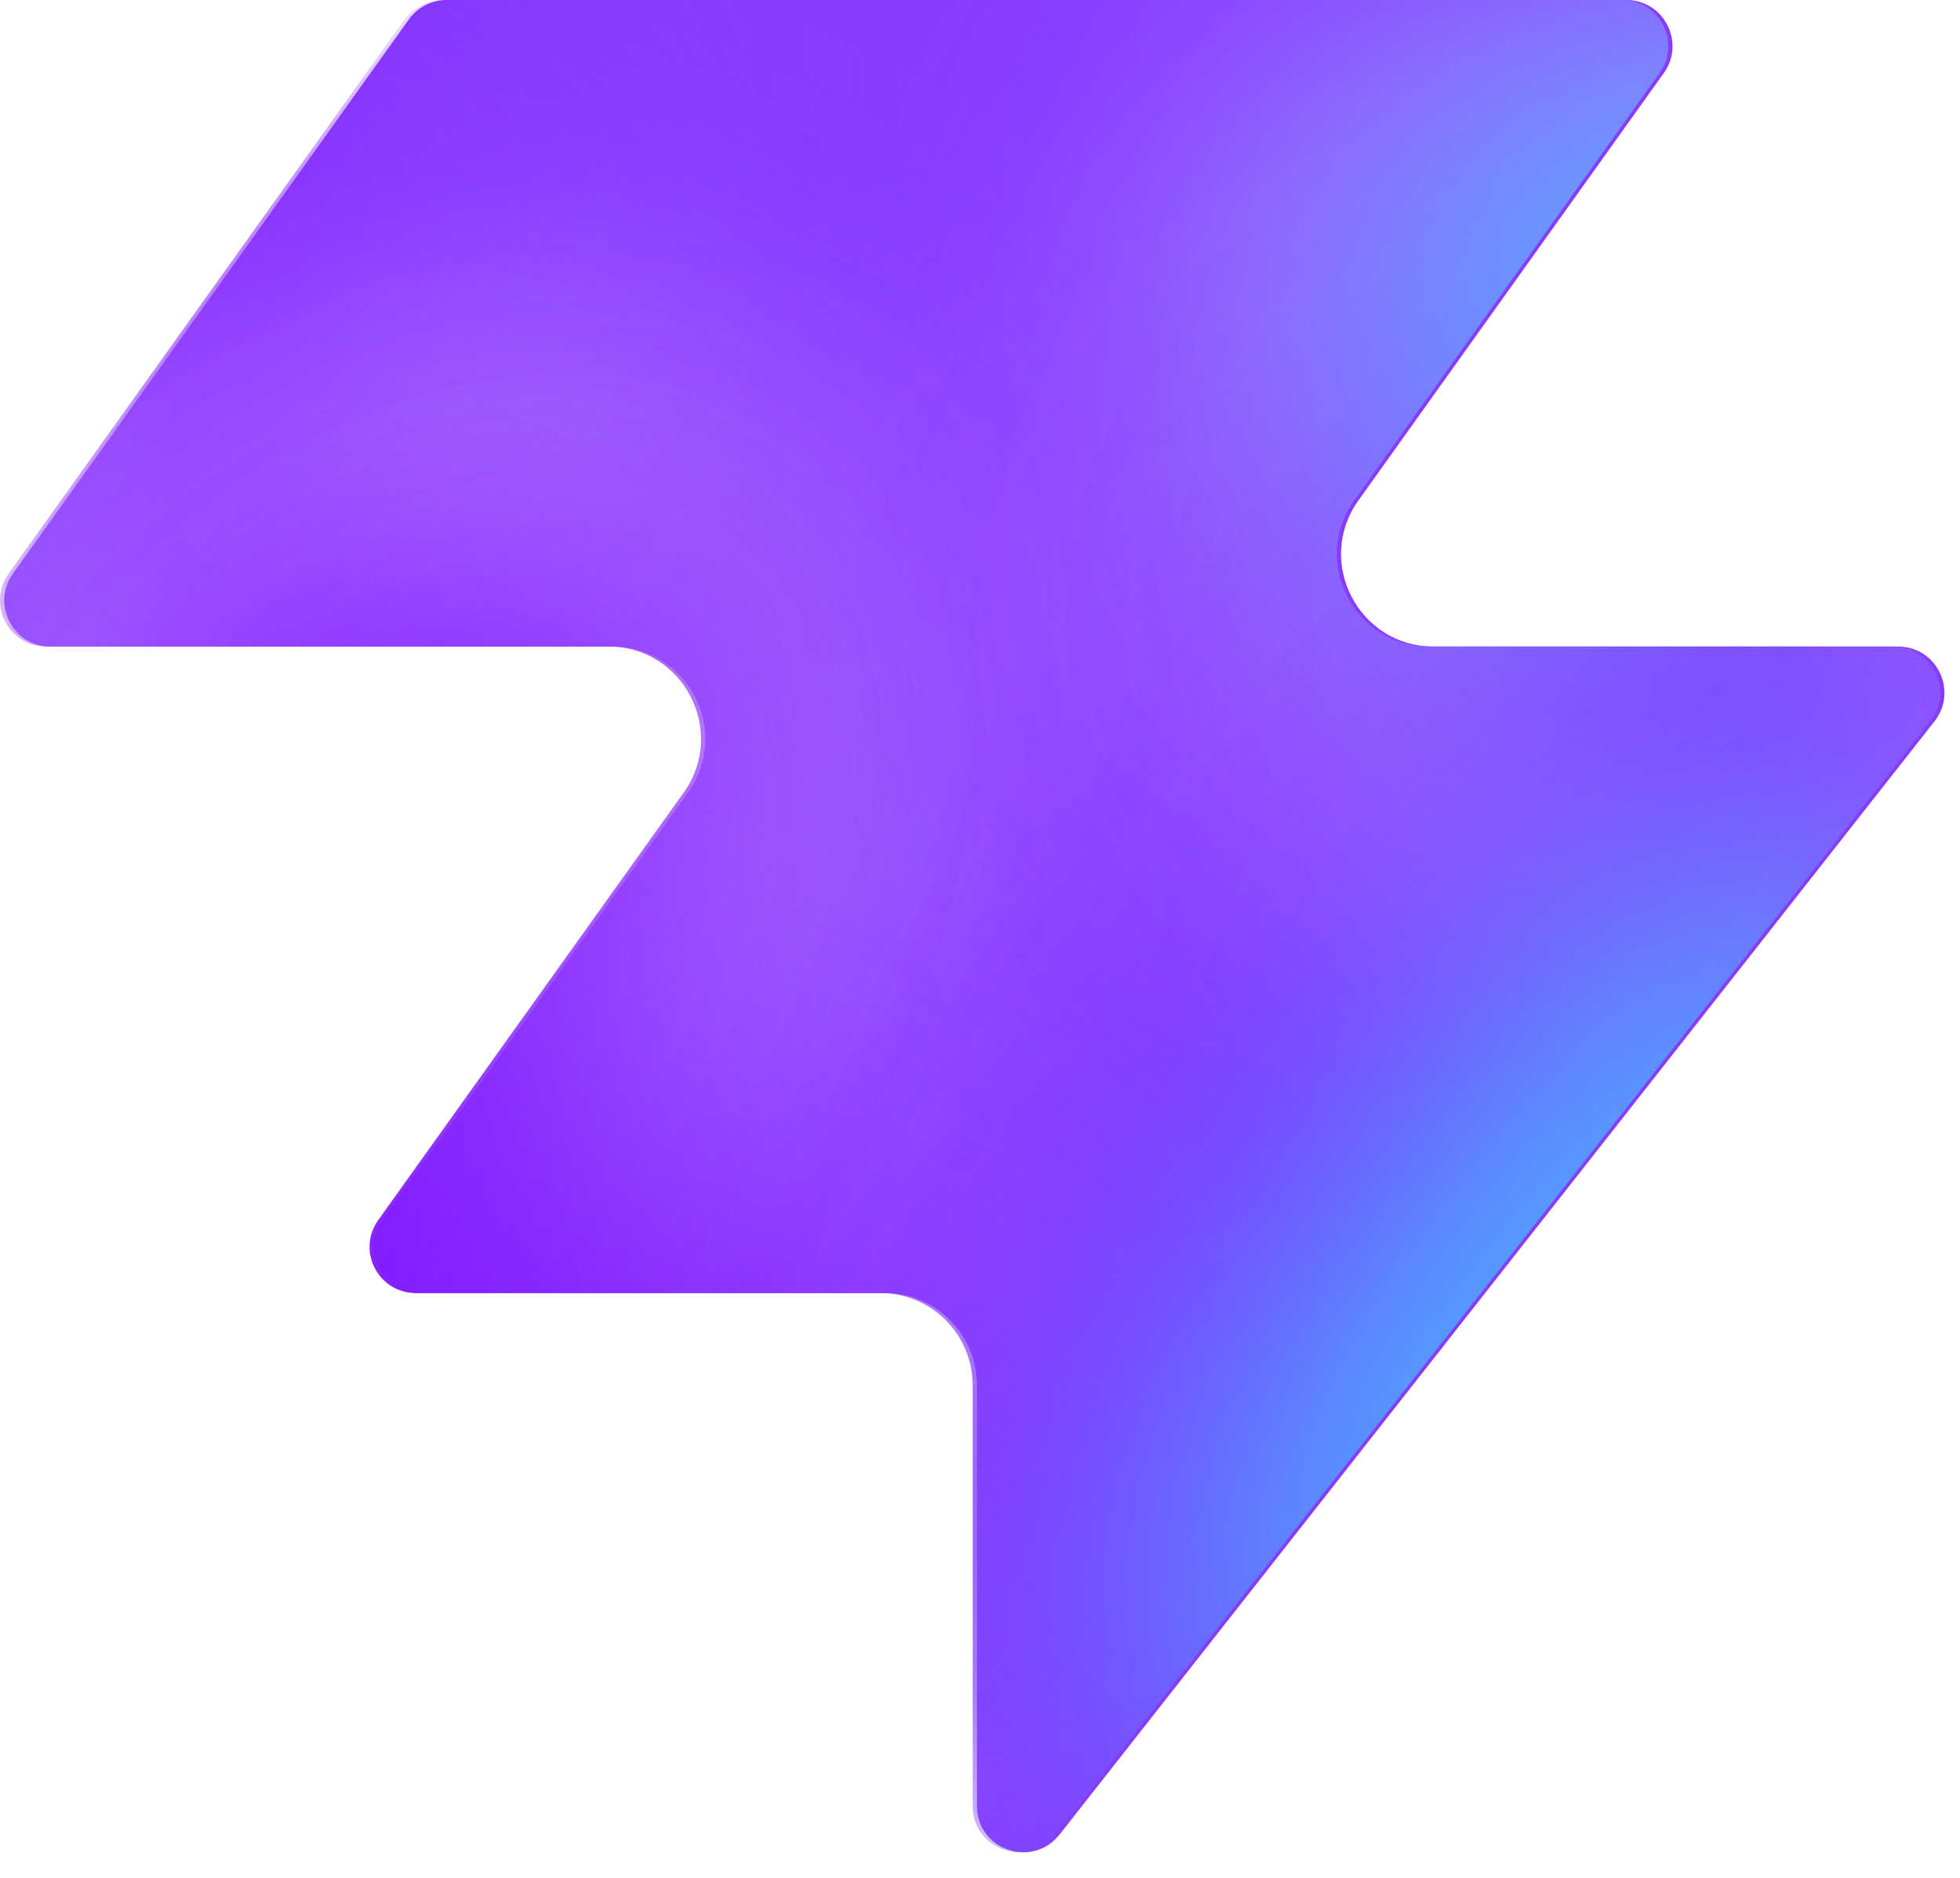
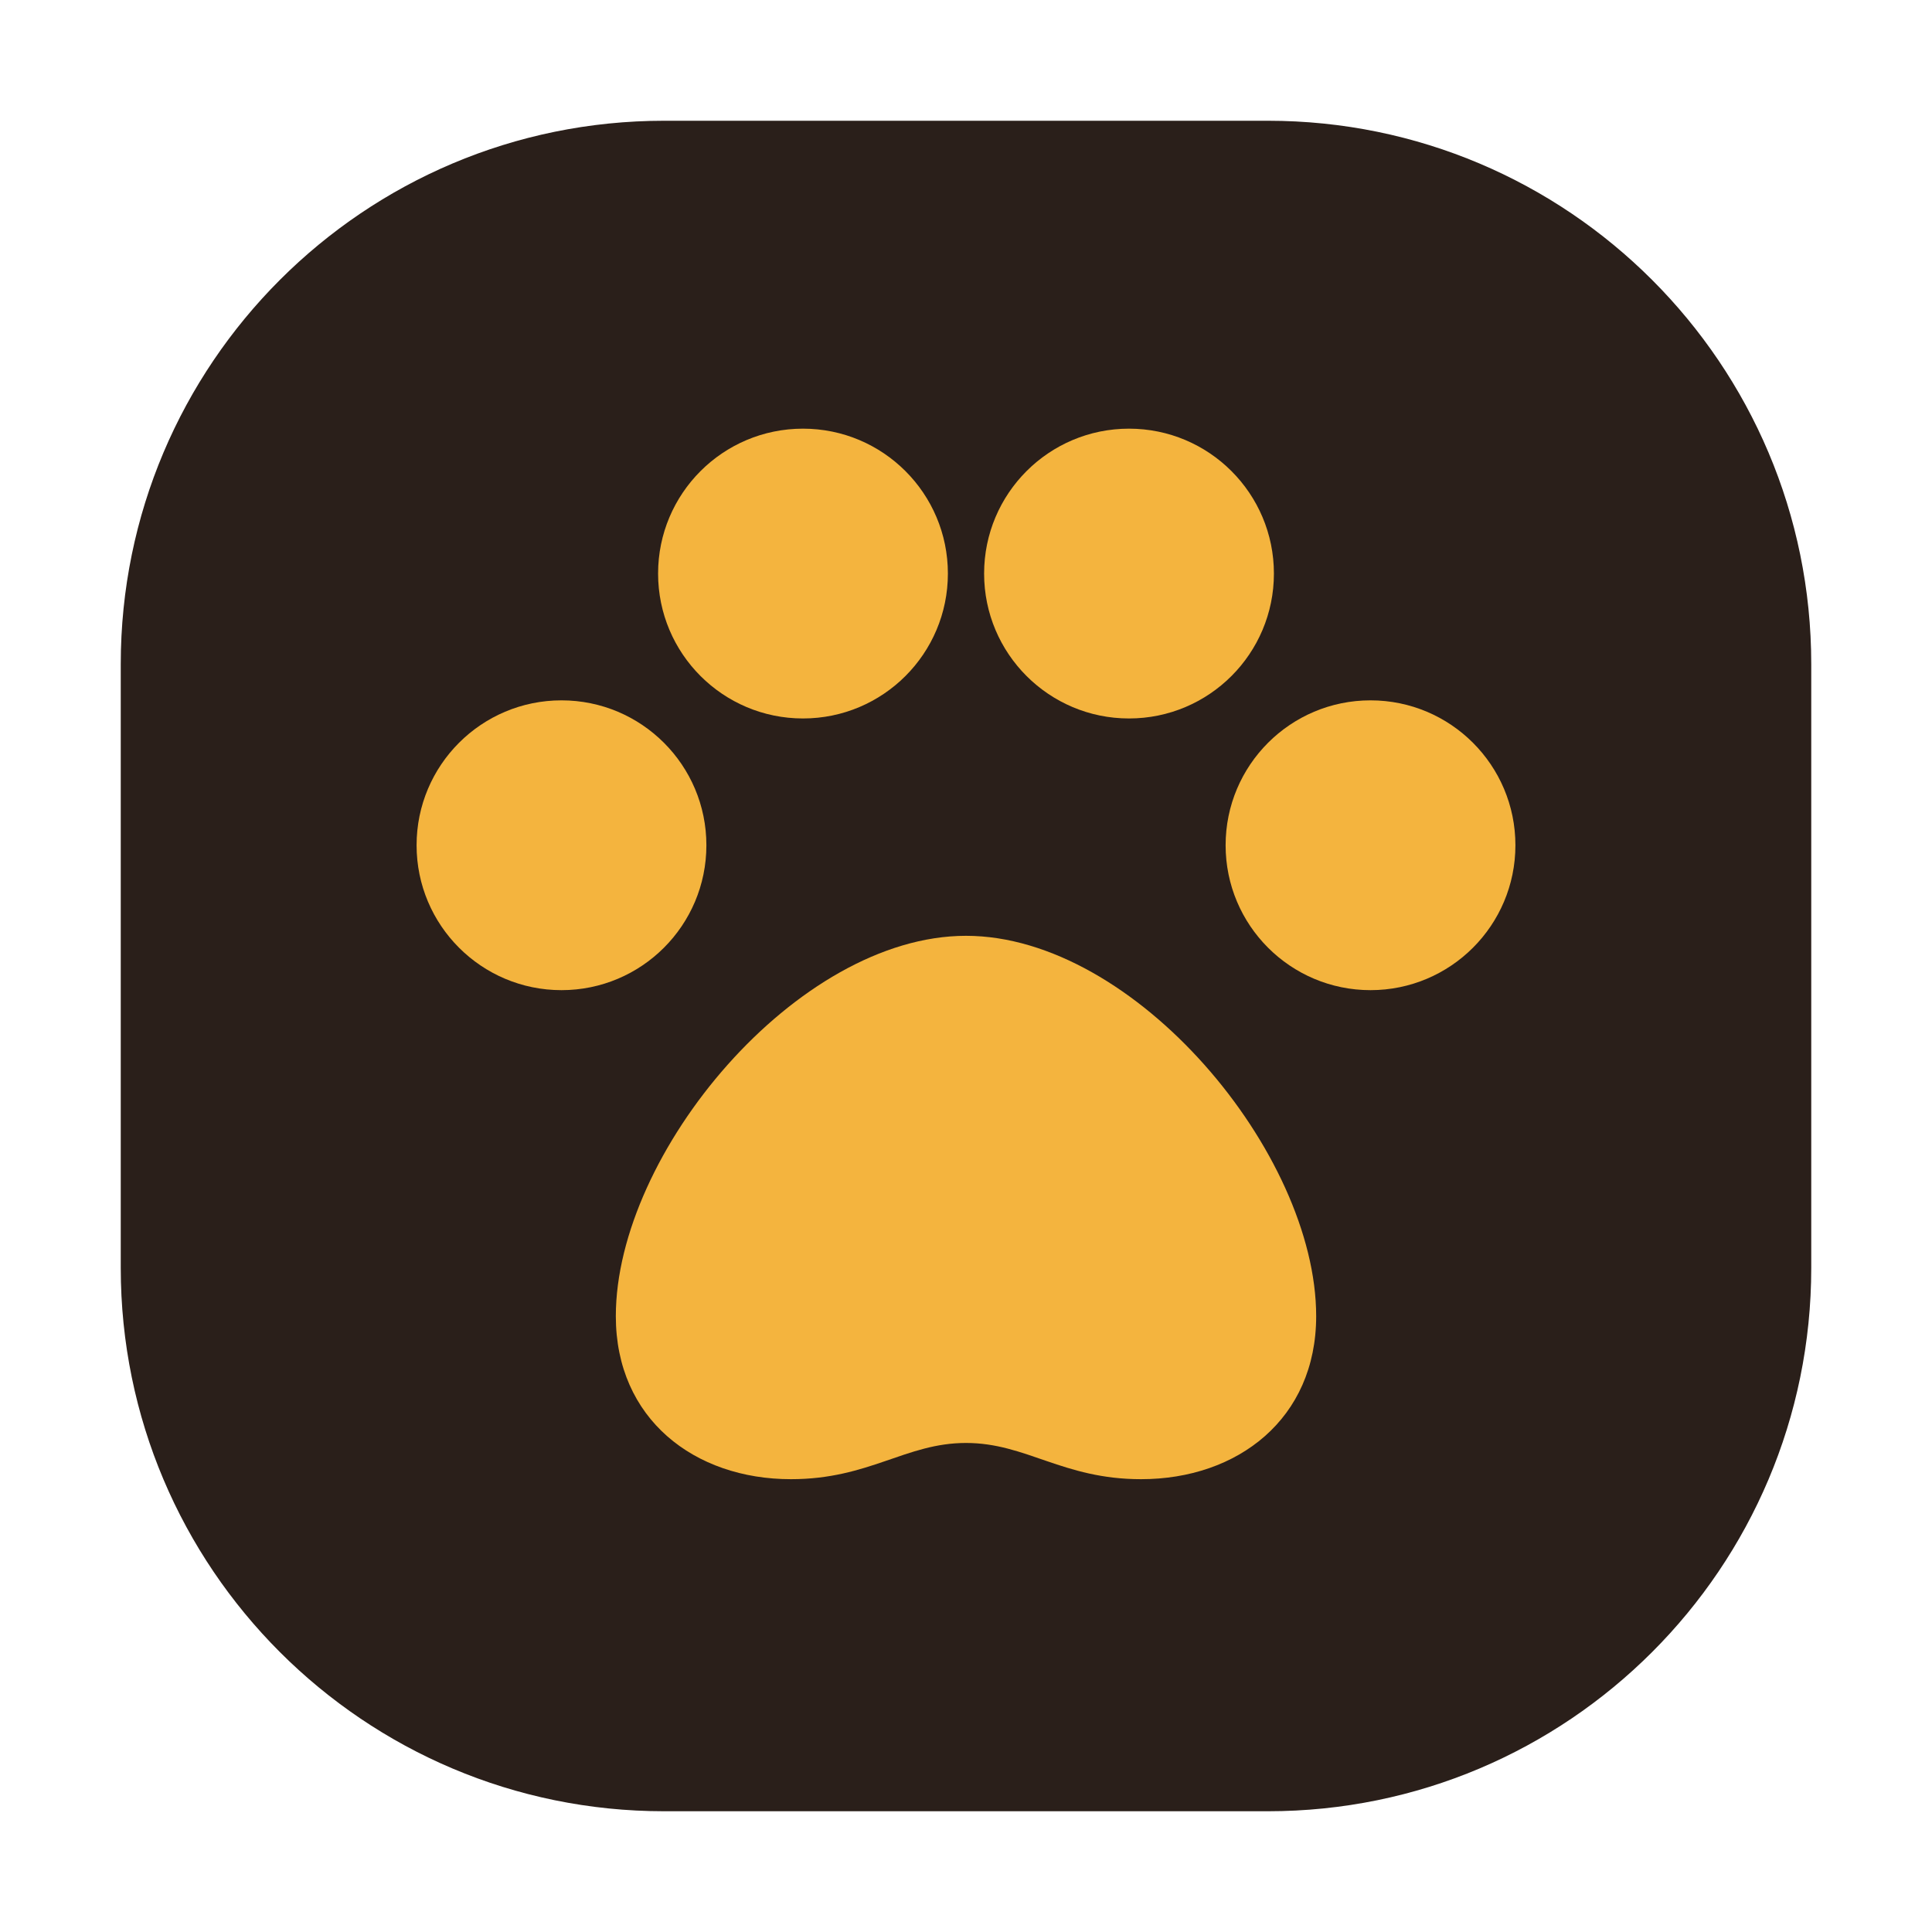
- <svg xmlns="http://www.w3.org/2000/svg" width="48" height="46" fill="none" viewBox="0 0 48 46">
-   <path fill="#863bff" d="M25.946 44.938c-.664.845-2.021.375-2.021-.698V33.937a2.26 2.26 0 0 0-2.262-2.262H10.287c-.92 0-1.456-1.04-.92-1.788l7.48-10.471c1.07-1.497 0-3.578-1.842-3.578H1.237c-.92 0-1.456-1.04-.92-1.788L10.013.474c.214-.297.556-.474.92-.474h28.894c.92 0 1.456 1.04.92 1.788l-7.48 10.471c-1.07 1.498 0 3.579 1.842 3.579h11.377c.943 0 1.473 1.088.89 1.83L25.947 44.94z" style="fill:#863bff;fill:color(display-p3 .525 .23 1);fill-opacity:1" />
-   <mask id="a" width="48" height="46" x="0" y="0" maskUnits="userSpaceOnUse" style="mask-type:alpha">
-     <path fill="#000" d="M25.842 44.938c-.664.844-2.021.375-2.021-.698V33.937a2.26 2.26 0 0 0-2.262-2.262H10.183c-.92 0-1.456-1.04-.92-1.788l7.48-10.471c1.07-1.498 0-3.579-1.842-3.579H1.133c-.92 0-1.456-1.04-.92-1.787L9.91.473c.214-.297.556-.474.92-.474h28.894c.92 0 1.456 1.04.92 1.788l-7.48 10.471c-1.07 1.498 0 3.578 1.842 3.578h11.377c.943 0 1.473 1.088.89 1.832L25.843 44.94z" style="fill:#000;fill-opacity:1" />
-   </mask>
-   <g mask="url(#a)">
-     <g filter="url(#b)">
-       <ellipse cx="5.508" cy="14.704" fill="#ede6ff" rx="5.508" ry="14.704" style="fill:#ede6ff;fill:color(display-p3 .927 .903 1);fill-opacity:1" transform="matrix(.00324 1 1 -.00324 -4.47 31.516)" />
-     </g>
-     <g filter="url(#c)">
-       <ellipse cx="10.399" cy="29.851" fill="#ede6ff" rx="10.399" ry="29.851" style="fill:#ede6ff;fill:color(display-p3 .927 .903 1);fill-opacity:1" transform="matrix(.00324 1 1 -.00324 -39.328 7.883)" />
-     </g>
-     <g filter="url(#d)">
-       <ellipse cx="5.508" cy="30.487" fill="#7e14ff" rx="5.508" ry="30.487" style="fill:#7e14ff;fill:color(display-p3 .492 .077 1);fill-opacity:1" transform="rotate(89.814 -25.913 -14.639)scale(1 -1)" />
-     </g>
-     <g filter="url(#e)">
-       <ellipse cx="5.508" cy="30.599" fill="#7e14ff" rx="5.508" ry="30.599" style="fill:#7e14ff;fill:color(display-p3 .492 .077 1);fill-opacity:1" transform="rotate(89.814 -32.644 -3.334)scale(1 -1)" />
-     </g>
-     <g filter="url(#f)">
-       <ellipse cx="5.508" cy="30.599" fill="#7e14ff" rx="5.508" ry="30.599" style="fill:#7e14ff;fill:color(display-p3 .492 .077 1);fill-opacity:1" transform="matrix(.00324 1 1 -.00324 -34.34 30.47)" />
-     </g>
-     <g filter="url(#g)">
-       <ellipse cx="14.072" cy="22.078" fill="#ede6ff" rx="14.072" ry="22.078" style="fill:#ede6ff;fill:color(display-p3 .927 .903 1);fill-opacity:1" transform="rotate(93.35 24.506 48.493)scale(-1 1)" />
-     </g>
-     <g filter="url(#h)">
-       <ellipse cx="3.47" cy="21.501" fill="#7e14ff" rx="3.47" ry="21.501" style="fill:#7e14ff;fill:color(display-p3 .492 .077 1);fill-opacity:1" transform="rotate(89.009 28.708 47.59)scale(-1 1)" />
-     </g>
-     <g filter="url(#i)">
-       <ellipse cx="3.47" cy="21.501" fill="#7e14ff" rx="3.47" ry="21.501" style="fill:#7e14ff;fill:color(display-p3 .492 .077 1);fill-opacity:1" transform="rotate(89.009 28.708 47.59)scale(-1 1)" />
-     </g>
-     <g filter="url(#j)">
-       <ellipse cx=".387" cy="8.972" fill="#7e14ff" rx="4.407" ry="29.108" style="fill:#7e14ff;fill:color(display-p3 .492 .077 1);fill-opacity:1" transform="rotate(39.51 .387 8.972)" />
-     </g>
-     <g filter="url(#k)">
-       <ellipse cx="47.523" cy="-6.092" fill="#7e14ff" rx="4.407" ry="29.108" style="fill:#7e14ff;fill:color(display-p3 .492 .077 1);fill-opacity:1" transform="rotate(37.892 47.523 -6.092)" />
-     </g>
-     <g filter="url(#l)">
-       <ellipse cx="41.412" cy="6.333" fill="#47bfff" rx="5.971" ry="9.665" style="fill:#47bfff;fill:color(display-p3 .28 .748 1);fill-opacity:1" transform="rotate(37.892 41.412 6.333)" />
-     </g>
-     <g filter="url(#m)">
-       <ellipse cx="-1.879" cy="38.332" fill="#7e14ff" rx="4.407" ry="29.108" style="fill:#7e14ff;fill:color(display-p3 .492 .077 1);fill-opacity:1" transform="rotate(37.892 -1.88 38.332)" />
-     </g>
-     <g filter="url(#n)">
-       <ellipse cx="-1.879" cy="38.332" fill="#7e14ff" rx="4.407" ry="29.108" style="fill:#7e14ff;fill:color(display-p3 .492 .077 1);fill-opacity:1" transform="rotate(37.892 -1.88 38.332)" />
-     </g>
-     <g filter="url(#o)">
-       <ellipse cx="35.651" cy="29.907" fill="#7e14ff" rx="4.407" ry="29.108" style="fill:#7e14ff;fill:color(display-p3 .492 .077 1);fill-opacity:1" transform="rotate(37.892 35.651 29.907)" />
-     </g>
-     <g filter="url(#p)">
-       <ellipse cx="38.418" cy="32.4" fill="#47bfff" rx="5.971" ry="15.297" style="fill:#47bfff;fill:color(display-p3 .28 .748 1);fill-opacity:1" transform="rotate(37.892 38.418 32.4)" />
-     </g>
+ <svg xmlns="http://www.w3.org/2000/svg" viewBox="0 0 32 32">
+   <rect x="2" y="2" width="28" height="28" rx="9" fill="#2A1F1A" />
+   <g fill="#F4B43E">
+     <circle cx="9.3" cy="14" r="2.4" />
+     <circle cx="13.3" cy="9.5" r="2.4" />
+     <circle cx="18.7" cy="9.5" r="2.4" />
+     <circle cx="22.7" cy="14" r="2.4" />
+     <path d="M16 15.5c-2.8 0-5.8 3.6-5.8 6.3 0 1.7 1.3 2.7 2.9 2.7 1.3 0 1.9-.6 2.9-.6s1.6.6 2.9.6c1.6 0 2.9-1 2.9-2.7 0-2.7-3-6.3-5.8-6.3Z" />
  </g>
-   <defs>
-     <filter id="b" width="60.045" height="41.654" x="-19.77" y="16.149" color-interpolation-filters="sRGB" filterUnits="userSpaceOnUse">
-       <feFlood flood-opacity="0" result="BackgroundImageFix" />
-       <feBlend in="SourceGraphic" in2="BackgroundImageFix" result="shape" />
-       <feGaussianBlur result="effect1_foregroundBlur_2002_17158" stdDeviation="7.659" />
-     </filter>
-     <filter id="c" width="90.34" height="51.437" x="-54.613" y="-7.533" color-interpolation-filters="sRGB" filterUnits="userSpaceOnUse">
-       <feFlood flood-opacity="0" result="BackgroundImageFix" />
-       <feBlend in="SourceGraphic" in2="BackgroundImageFix" result="shape" />
-       <feGaussianBlur result="effect1_foregroundBlur_2002_17158" stdDeviation="7.659" />
-     </filter>
-     <filter id="d" width="79.355" height="29.4" x="-49.64" y="2.03" color-interpolation-filters="sRGB" filterUnits="userSpaceOnUse">
-       <feFlood flood-opacity="0" result="BackgroundImageFix" />
-       <feBlend in="SourceGraphic" in2="BackgroundImageFix" result="shape" />
-       <feGaussianBlur result="effect1_foregroundBlur_2002_17158" stdDeviation="4.596" />
-     </filter>
-     <filter id="e" width="79.579" height="29.4" x="-45.045" y="20.029" color-interpolation-filters="sRGB" filterUnits="userSpaceOnUse">
-       <feFlood flood-opacity="0" result="BackgroundImageFix" />
-       <feBlend in="SourceGraphic" in2="BackgroundImageFix" result="shape" />
-       <feGaussianBlur result="effect1_foregroundBlur_2002_17158" stdDeviation="4.596" />
-     </filter>
-     <filter id="f" width="79.579" height="29.4" x="-43.513" y="21.178" color-interpolation-filters="sRGB" filterUnits="userSpaceOnUse">
-       <feFlood flood-opacity="0" result="BackgroundImageFix" />
-       <feBlend in="SourceGraphic" in2="BackgroundImageFix" result="shape" />
-       <feGaussianBlur result="effect1_foregroundBlur_2002_17158" stdDeviation="4.596" />
-     </filter>
-     <filter id="g" width="74.749" height="58.852" x="15.756" y="-17.901" color-interpolation-filters="sRGB" filterUnits="userSpaceOnUse">
-       <feFlood flood-opacity="0" result="BackgroundImageFix" />
-       <feBlend in="SourceGraphic" in2="BackgroundImageFix" result="shape" />
-       <feGaussianBlur result="effect1_foregroundBlur_2002_17158" stdDeviation="7.659" />
-     </filter>
-     <filter id="h" width="61.377" height="25.362" x="23.548" y="2.284" color-interpolation-filters="sRGB" filterUnits="userSpaceOnUse">
-       <feFlood flood-opacity="0" result="BackgroundImageFix" />
-       <feBlend in="SourceGraphic" in2="BackgroundImageFix" result="shape" />
-       <feGaussianBlur result="effect1_foregroundBlur_2002_17158" stdDeviation="4.596" />
-     </filter>
-     <filter id="i" width="61.377" height="25.362" x="23.548" y="2.284" color-interpolation-filters="sRGB" filterUnits="userSpaceOnUse">
-       <feFlood flood-opacity="0" result="BackgroundImageFix" />
-       <feBlend in="SourceGraphic" in2="BackgroundImageFix" result="shape" />
-       <feGaussianBlur result="effect1_foregroundBlur_2002_17158" stdDeviation="4.596" />
-     </filter>
-     <filter id="j" width="56.045" height="63.649" x="-27.636" y="-22.853" color-interpolation-filters="sRGB" filterUnits="userSpaceOnUse">
-       <feFlood flood-opacity="0" result="BackgroundImageFix" />
-       <feBlend in="SourceGraphic" in2="BackgroundImageFix" result="shape" />
-       <feGaussianBlur result="effect1_foregroundBlur_2002_17158" stdDeviation="4.596" />
-     </filter>
-     <filter id="k" width="54.814" height="64.646" x="20.116" y="-38.415" color-interpolation-filters="sRGB" filterUnits="userSpaceOnUse">
-       <feFlood flood-opacity="0" result="BackgroundImageFix" />
-       <feBlend in="SourceGraphic" in2="BackgroundImageFix" result="shape" />
-       <feGaussianBlur result="effect1_foregroundBlur_2002_17158" stdDeviation="4.596" />
-     </filter>
-     <filter id="l" width="33.541" height="35.313" x="24.641" y="-11.323" color-interpolation-filters="sRGB" filterUnits="userSpaceOnUse">
-       <feFlood flood-opacity="0" result="BackgroundImageFix" />
-       <feBlend in="SourceGraphic" in2="BackgroundImageFix" result="shape" />
-       <feGaussianBlur result="effect1_foregroundBlur_2002_17158" stdDeviation="4.596" />
-     </filter>
-     <filter id="m" width="54.814" height="64.646" x="-29.286" y="6.009" color-interpolation-filters="sRGB" filterUnits="userSpaceOnUse">
-       <feFlood flood-opacity="0" result="BackgroundImageFix" />
-       <feBlend in="SourceGraphic" in2="BackgroundImageFix" result="shape" />
-       <feGaussianBlur result="effect1_foregroundBlur_2002_17158" stdDeviation="4.596" />
-     </filter>
-     <filter id="n" width="54.814" height="64.646" x="-29.286" y="6.009" color-interpolation-filters="sRGB" filterUnits="userSpaceOnUse">
-       <feFlood flood-opacity="0" result="BackgroundImageFix" />
-       <feBlend in="SourceGraphic" in2="BackgroundImageFix" result="shape" />
-       <feGaussianBlur result="effect1_foregroundBlur_2002_17158" stdDeviation="4.596" />
-     </filter>
-     <filter id="o" width="54.814" height="64.646" x="8.244" y="-2.416" color-interpolation-filters="sRGB" filterUnits="userSpaceOnUse">
-       <feFlood flood-opacity="0" result="BackgroundImageFix" />
-       <feBlend in="SourceGraphic" in2="BackgroundImageFix" result="shape" />
-       <feGaussianBlur result="effect1_foregroundBlur_2002_17158" stdDeviation="4.596" />
-     </filter>
-     <filter id="p" width="39.409" height="43.623" x="18.713" y="10.588" color-interpolation-filters="sRGB" filterUnits="userSpaceOnUse">
-       <feFlood flood-opacity="0" result="BackgroundImageFix" />
-       <feBlend in="SourceGraphic" in2="BackgroundImageFix" result="shape" />
-       <feGaussianBlur result="effect1_foregroundBlur_2002_17158" stdDeviation="4.596" />
-     </filter>
-   </defs>
</svg>
